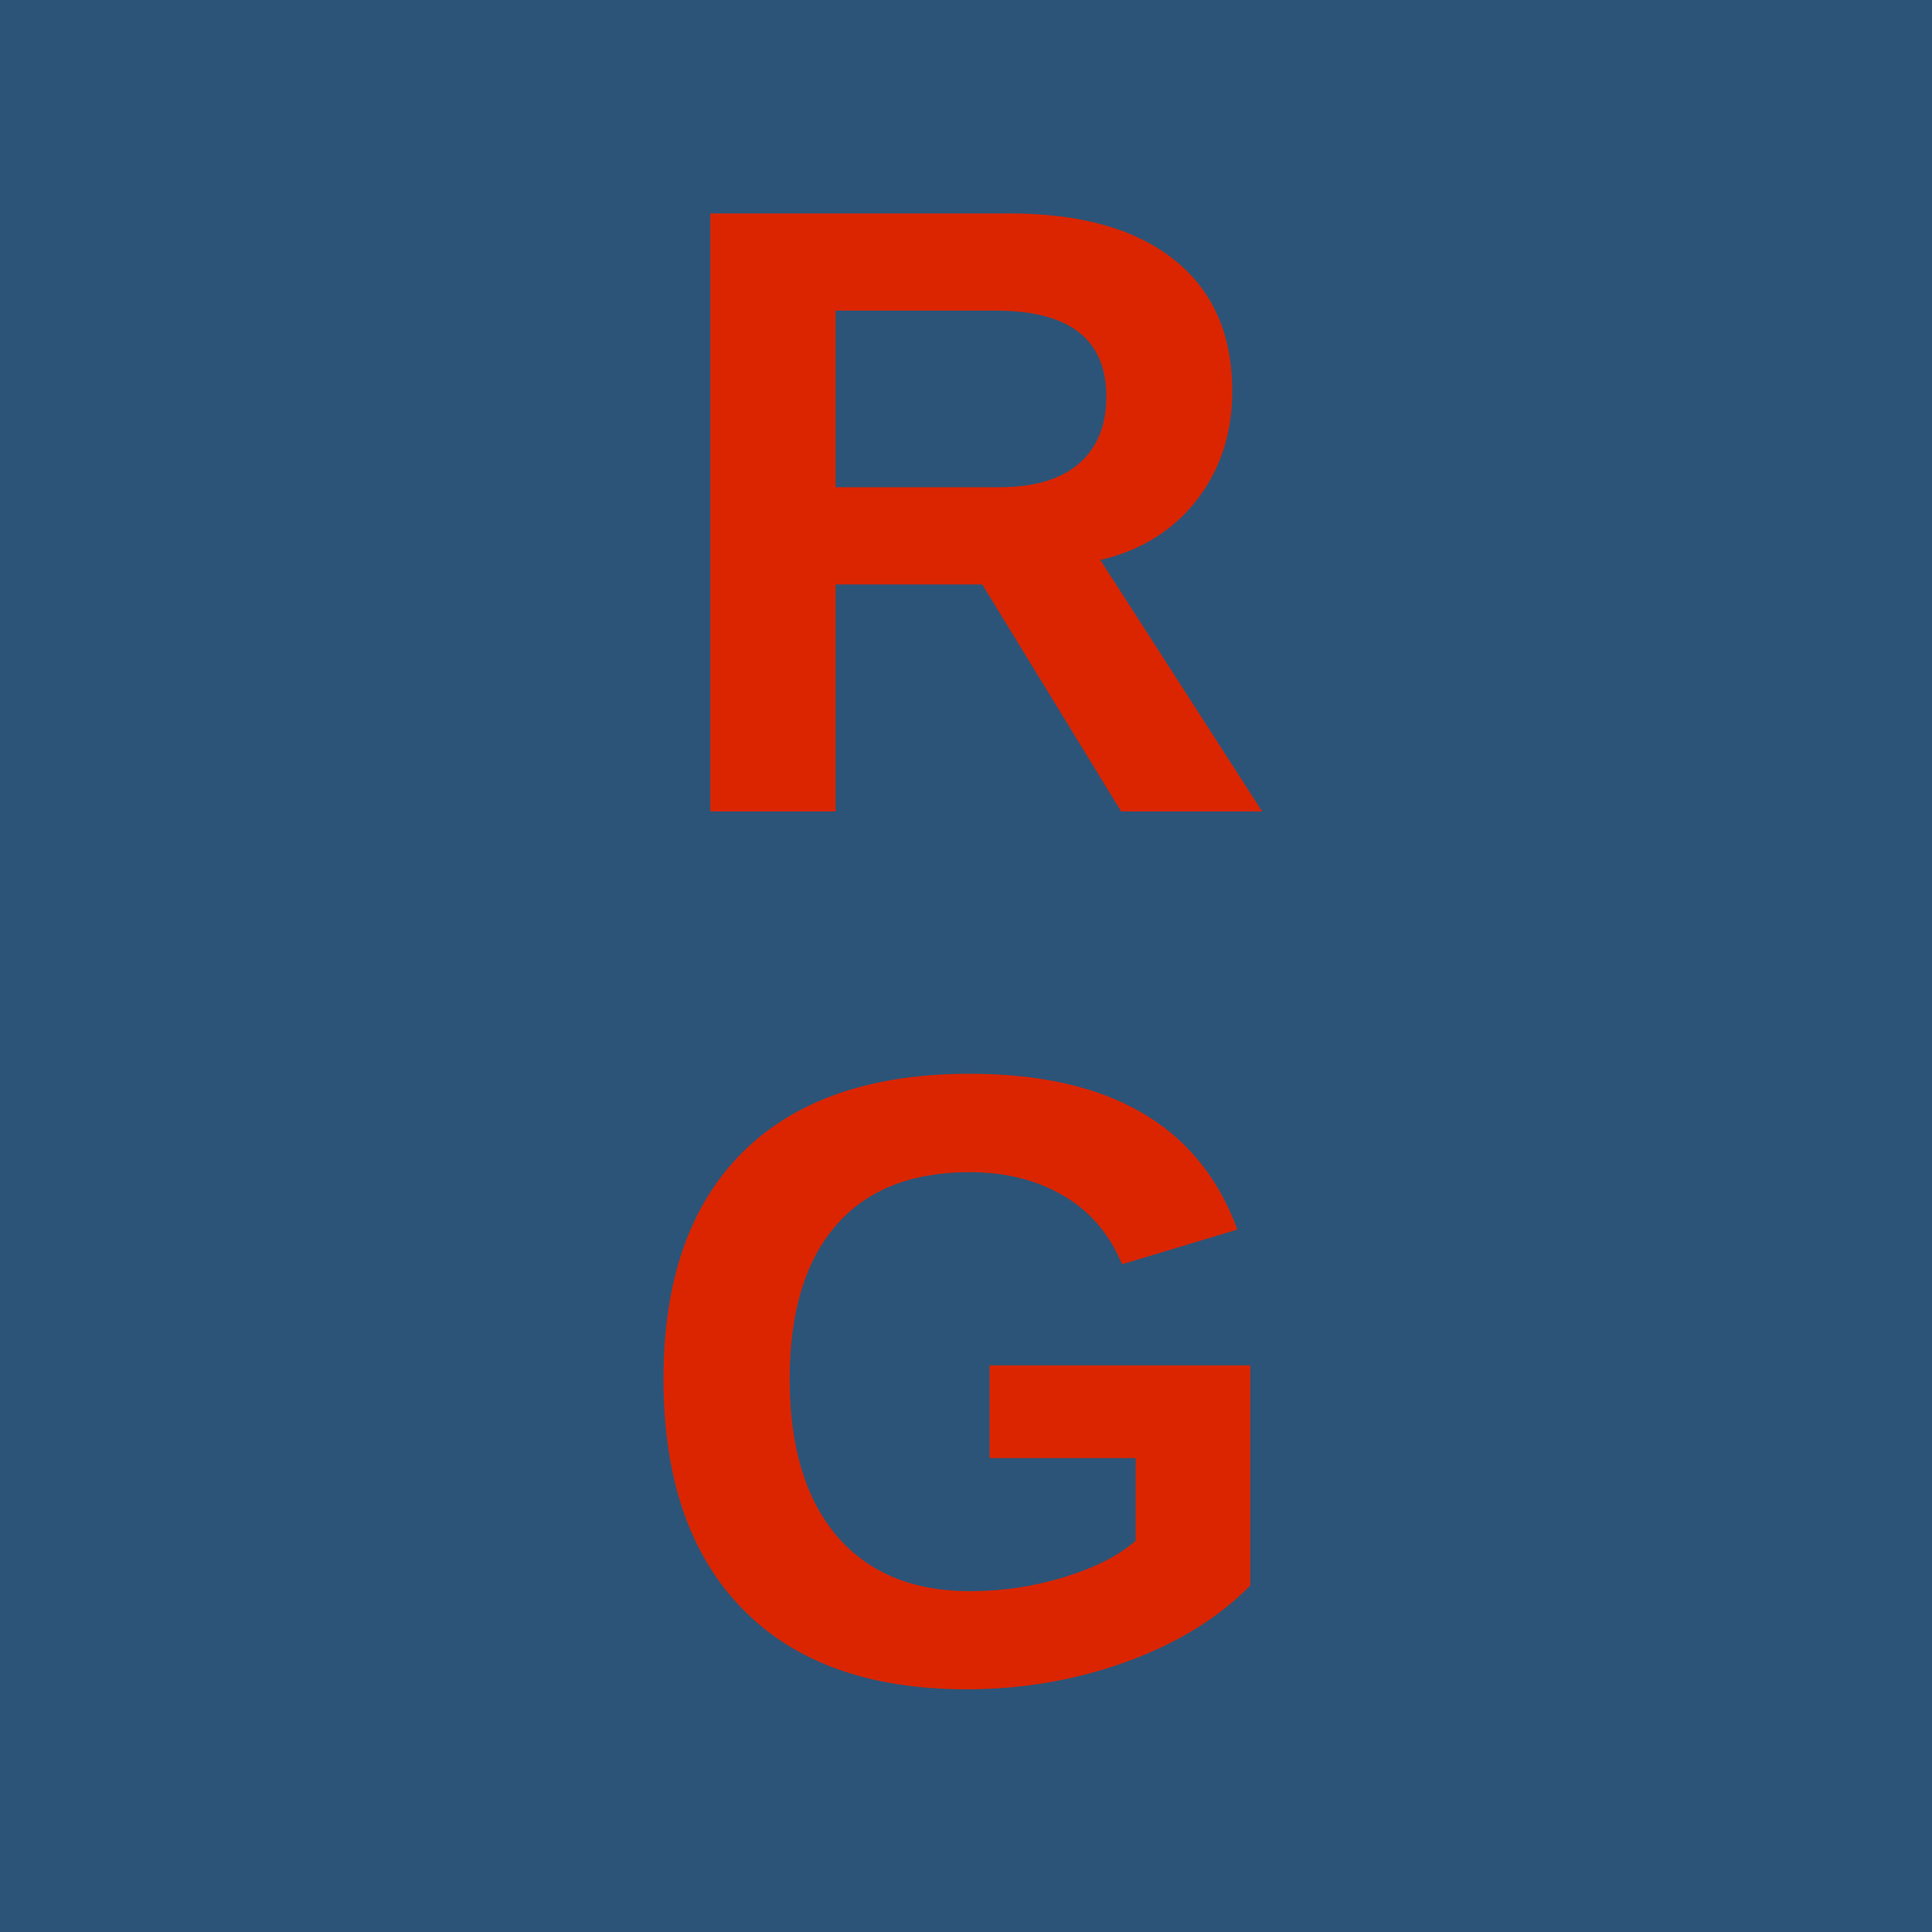
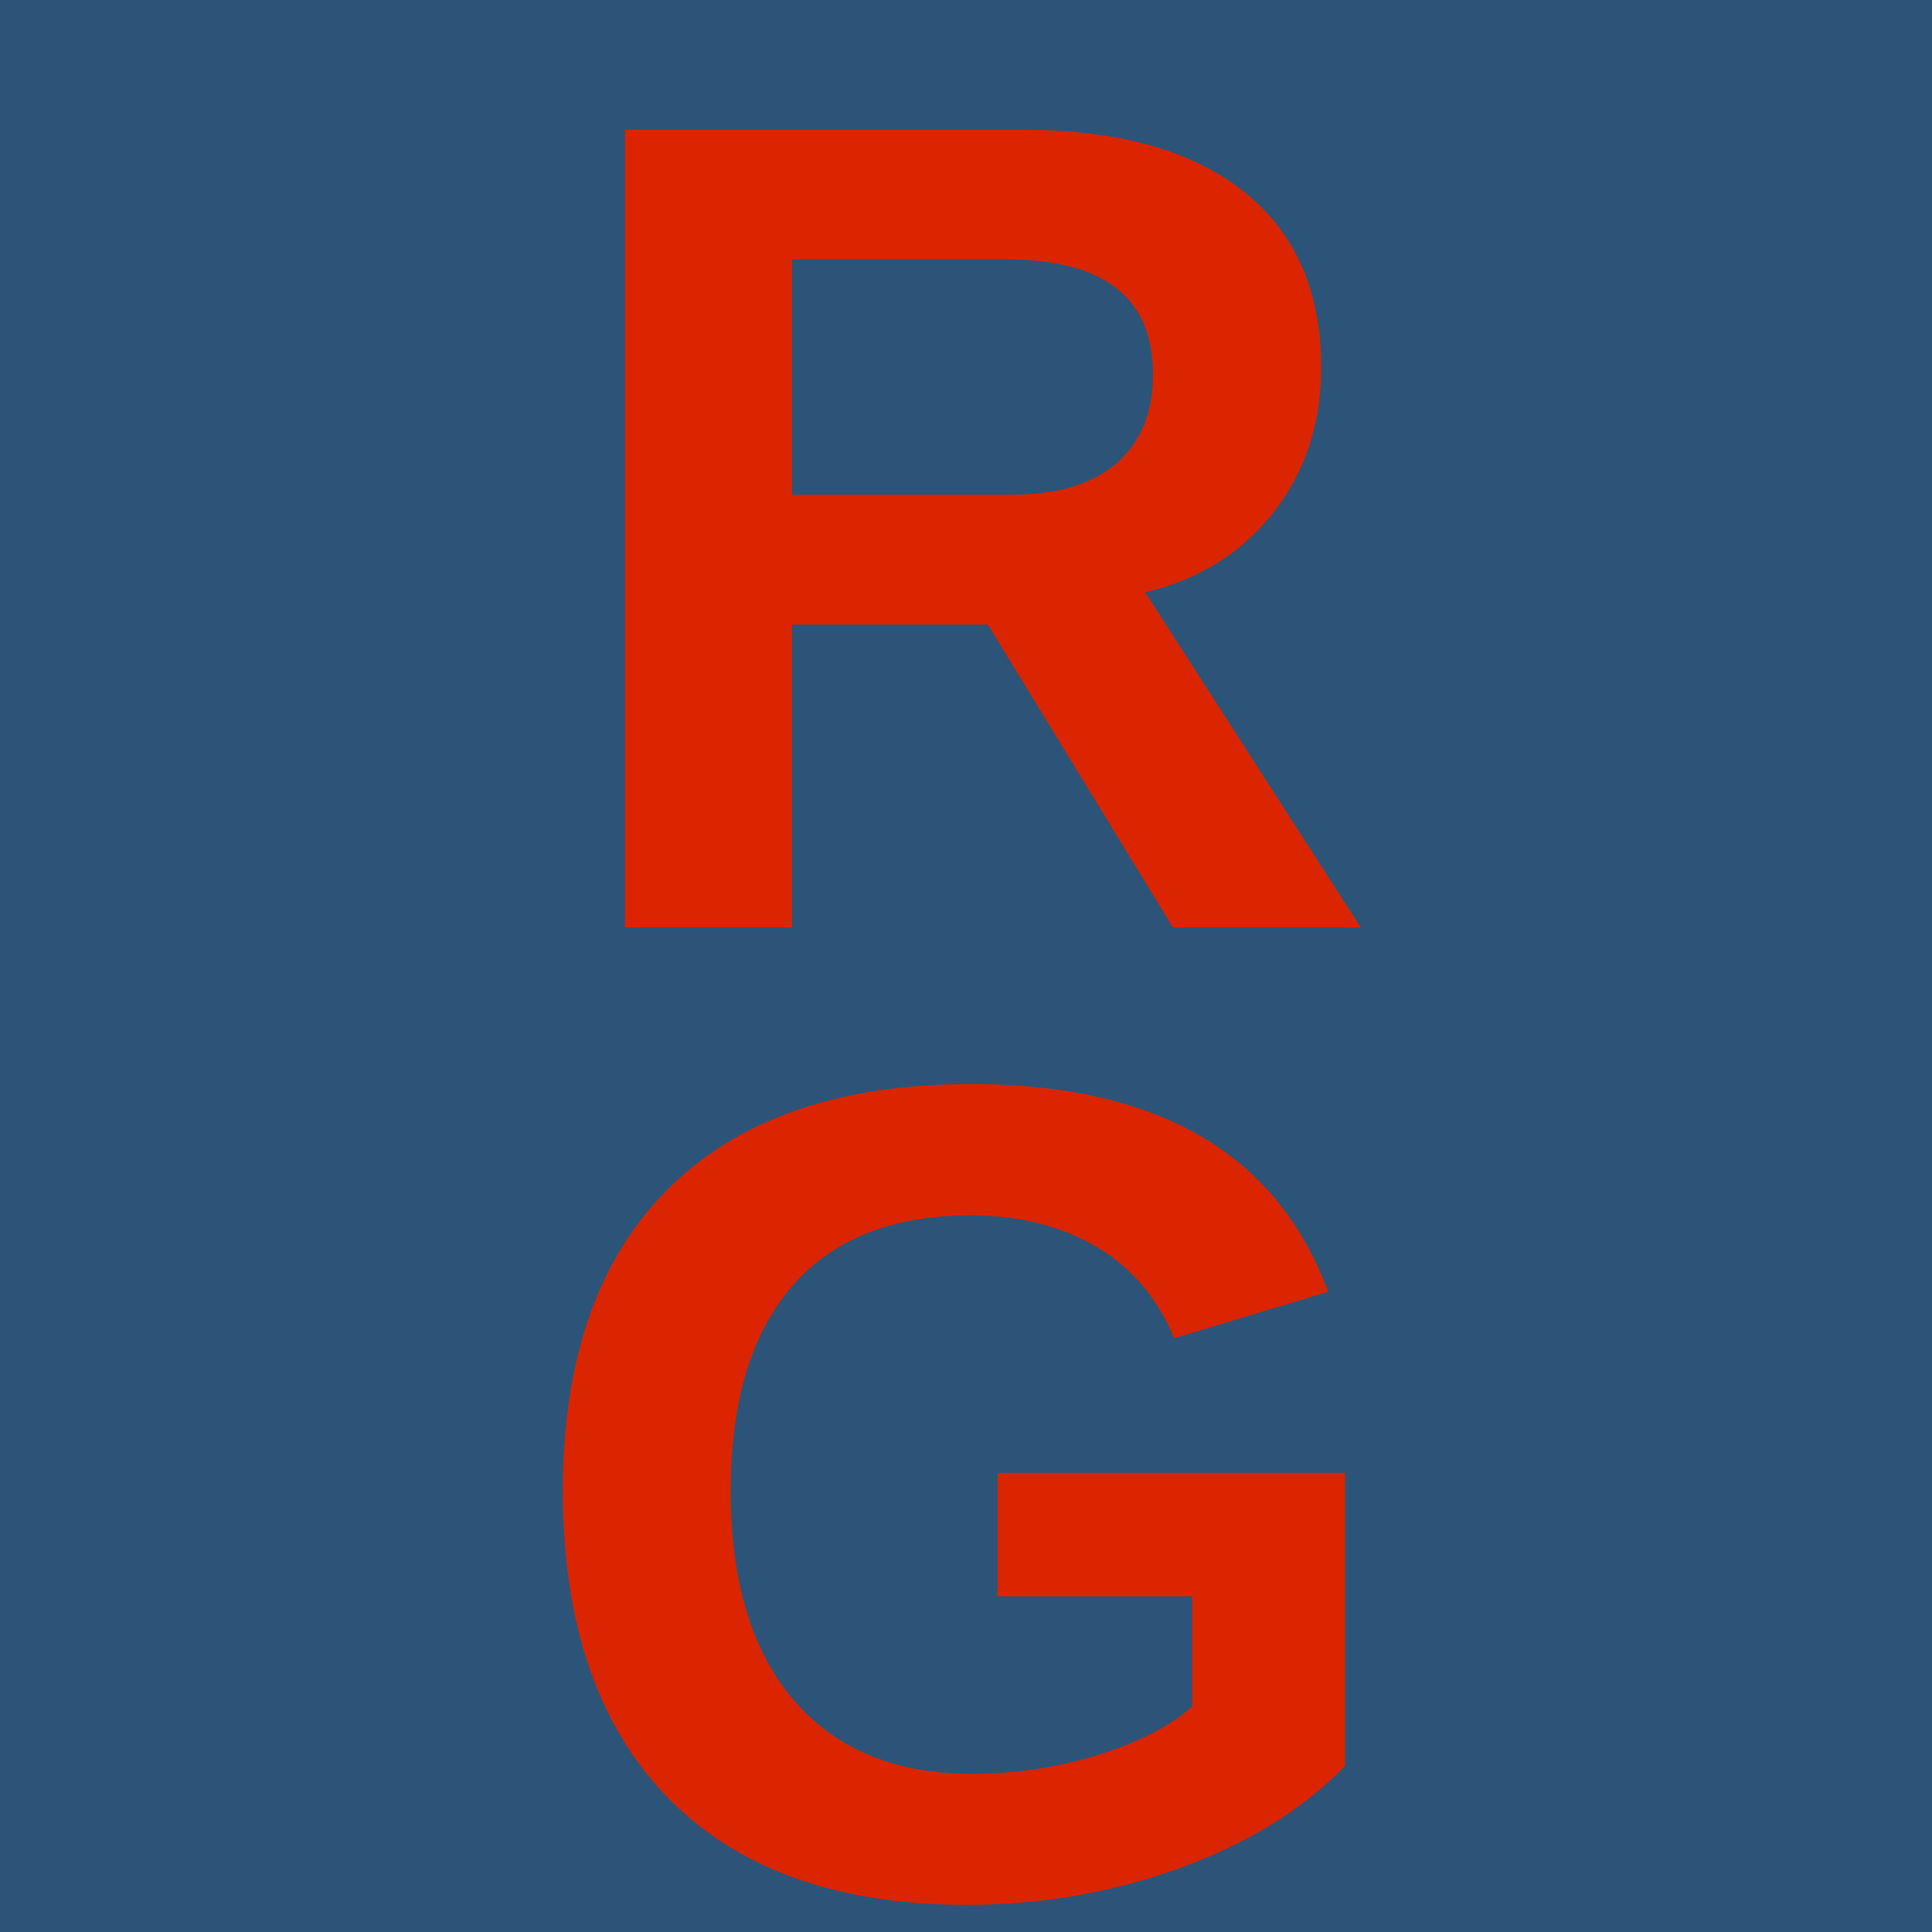
<svg xmlns="http://www.w3.org/2000/svg" viewBox="0 0 100 100">
  <rect width="100" height="100" fill="#2C5478" />
-   <text x="50" y="42" font-family="Arial, sans-serif" font-size="45" font-weight="bold" fill="#DB2500" text-anchor="middle">R</text>
-   <text x="50" y="87" font-family="Arial, sans-serif" font-size="45" font-weight="bold" fill="#DB2500" text-anchor="middle">G</text>
+   <text x="50" y="48" font-family="Arial, sans-serif" font-size="60" font-weight="bold" fill="#DB2500" text-anchor="middle">R</text>
+   <text x="50" y="98" font-family="Arial, sans-serif" font-size="60" font-weight="bold" fill="#DB2500" text-anchor="middle">G</text>
</svg>
